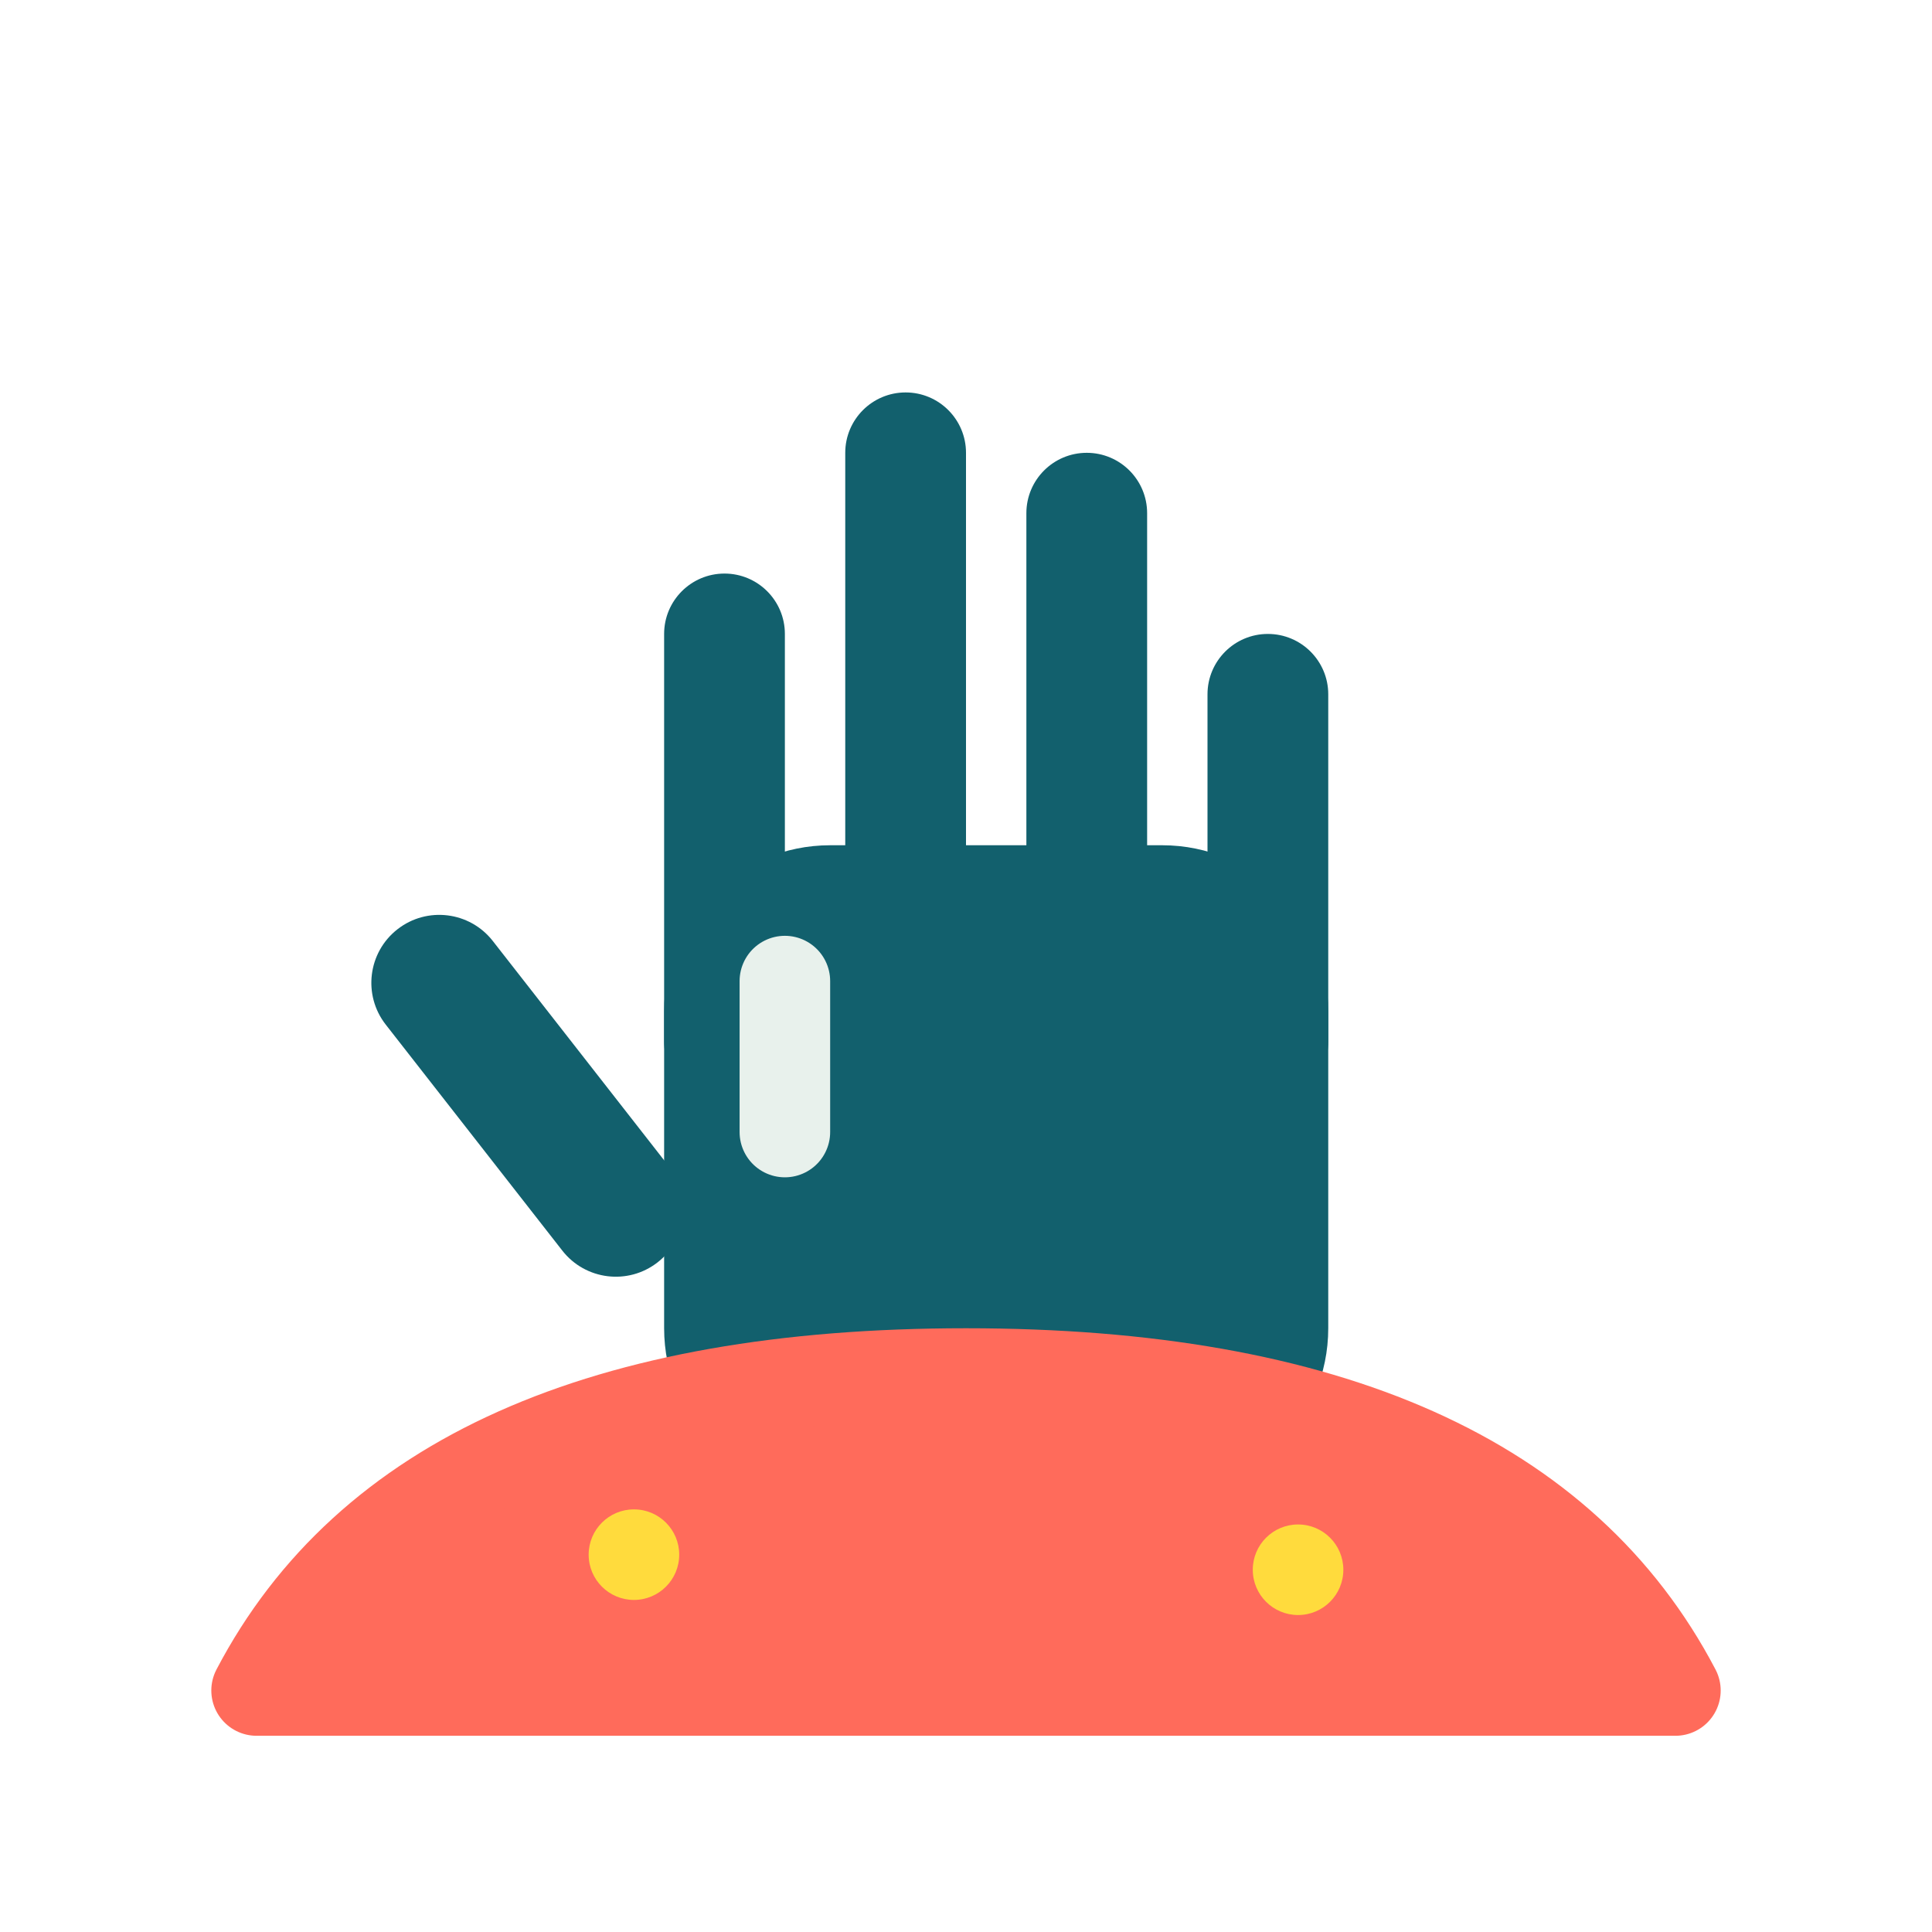
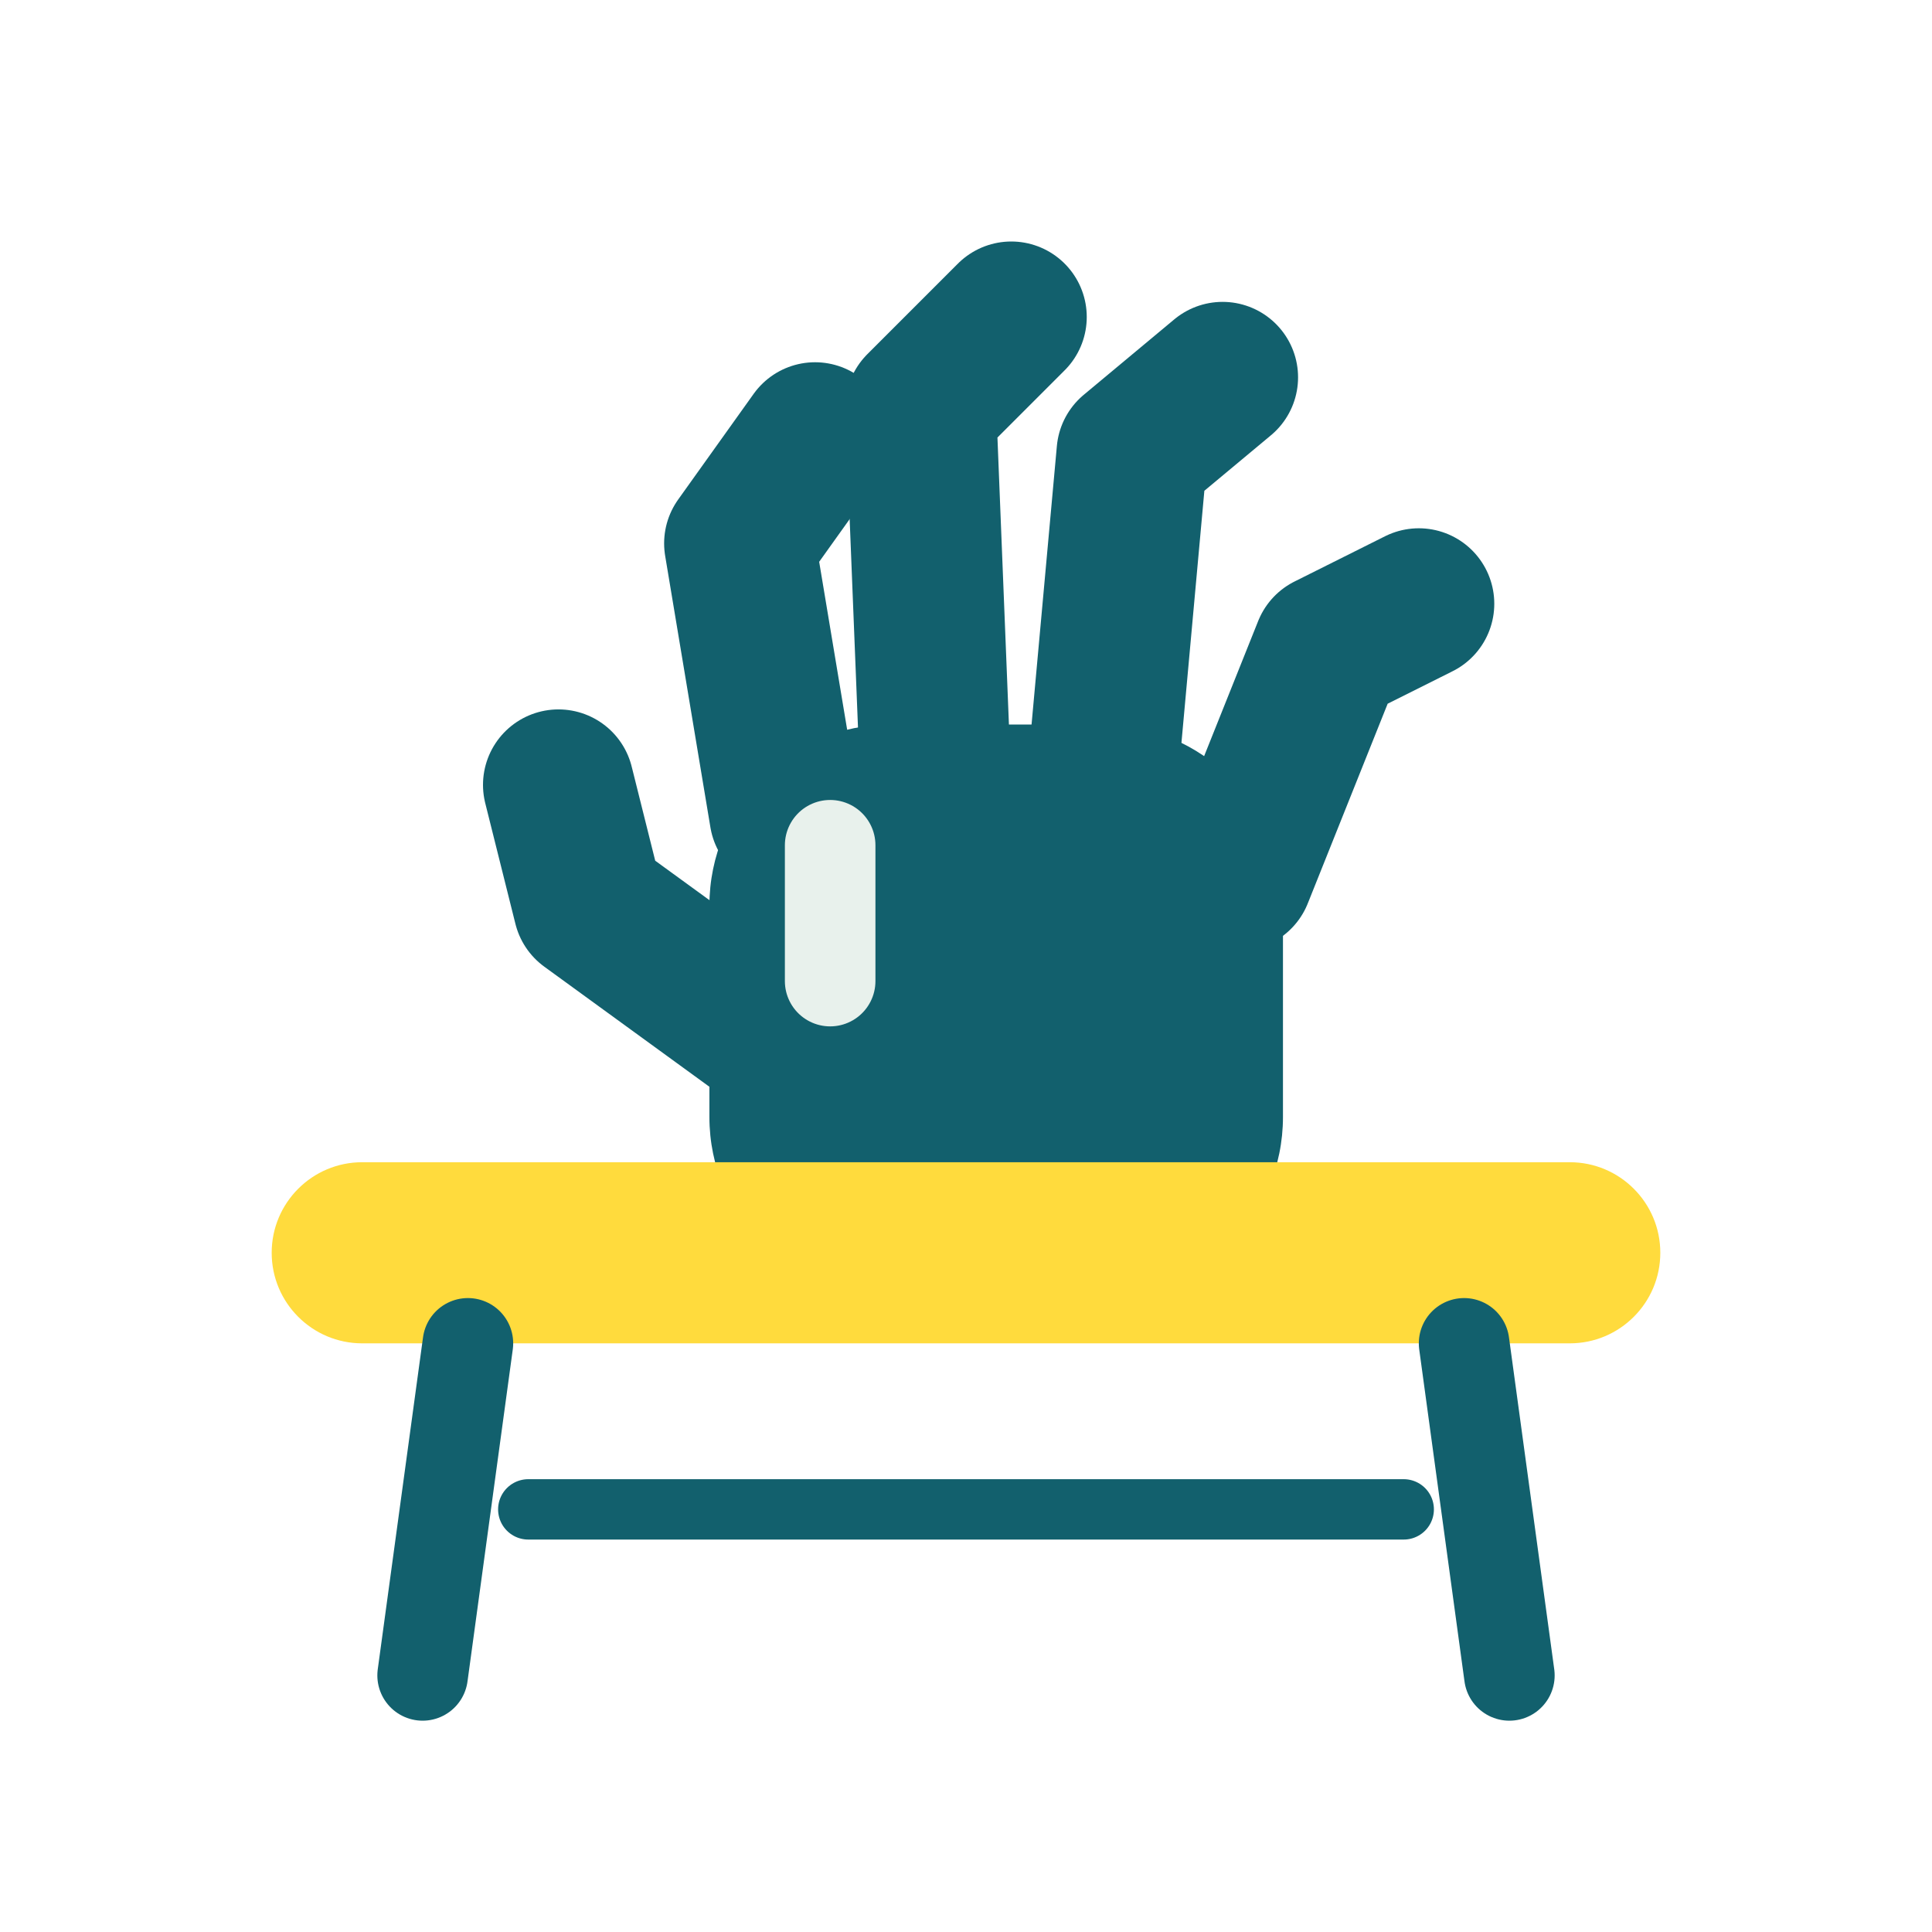
<svg xmlns="http://www.w3.org/2000/svg" viewBox="0 0 256 256" role="img" aria-label="All of Us Are Dead">
-   <rect x="88" y="76" width="16" height="70" rx="8" fill="#12606D" />
-   <rect x="112" y="52" width="16" height="94" rx="8" fill="#12606D" />
-   <rect x="136" y="60" width="16" height="86" rx="8" fill="#12606D" />
-   <rect x="160" y="84" width="16" height="62" rx="8" fill="#12606D" />
-   <rect x="88" y="112" width="88" height="86" rx="22" fill="#12606D" />
-   <g transform="rotate(-38 80 150)">
-     <rect x="66" y="112" width="18" height="56" rx="9" fill="#12606D" />
-   </g>
-   <path d="M34 224Q56 182 128 182Q200 182 222 224Z" fill="#FF6B5B" stroke="#FF6B5B" stroke-width="12" stroke-linejoin="round" />
-   <circle cx="84" cy="206" r="6" fill="#FFDB3D" />
-   <circle cx="172" cy="208" r="6" fill="#FFDB3D" />
-   <path d="M104 130V150" stroke="#E8F1EC" stroke-width="12" stroke-linecap="round" fill="none" />
+   <path d="M104 108L98 72L108 58" stroke="#12606D" stroke-width="20" stroke-linecap="round" stroke-linejoin="round" fill="none" />
+   <path d="M124 104L122 54L134 42" stroke="#12606D" stroke-width="20" stroke-linecap="round" stroke-linejoin="round" fill="none" />
+   <path d="M146 104L150 60L162 50" stroke="#12606D" stroke-width="20" stroke-linecap="round" stroke-linejoin="round" fill="none" />
+   <path d="M164 116L176 86L188 80" stroke="#12606D" stroke-width="20" stroke-linecap="round" stroke-linejoin="round" fill="none" />
+   <path d="M100 136L78 120L74 104" stroke="#12606D" stroke-width="20" stroke-linecap="round" stroke-linejoin="round" fill="none" />
+   <rect x="94" y="96" width="76" height="76" rx="24" fill="#12606D" />
+   <rect x="36" y="154" width="184" height="24" rx="12" fill="#FFDB3D" />
+   <path d="M62 178L56 222" stroke="#12606D" stroke-width="12" stroke-linecap="round" stroke-linejoin="round" fill="none" />
+   <path d="M194 178L200 222" stroke="#12606D" stroke-width="12" stroke-linecap="round" stroke-linejoin="round" fill="none" />
+   <path d="M70 200H186" stroke="#12606D" stroke-width="8" stroke-linecap="round" stroke-linejoin="round" fill="none" />
+   <path d="M110 112V130" stroke="#E8F1EC" stroke-width="12" stroke-linecap="round" stroke-linejoin="round" fill="none" />
</svg>
